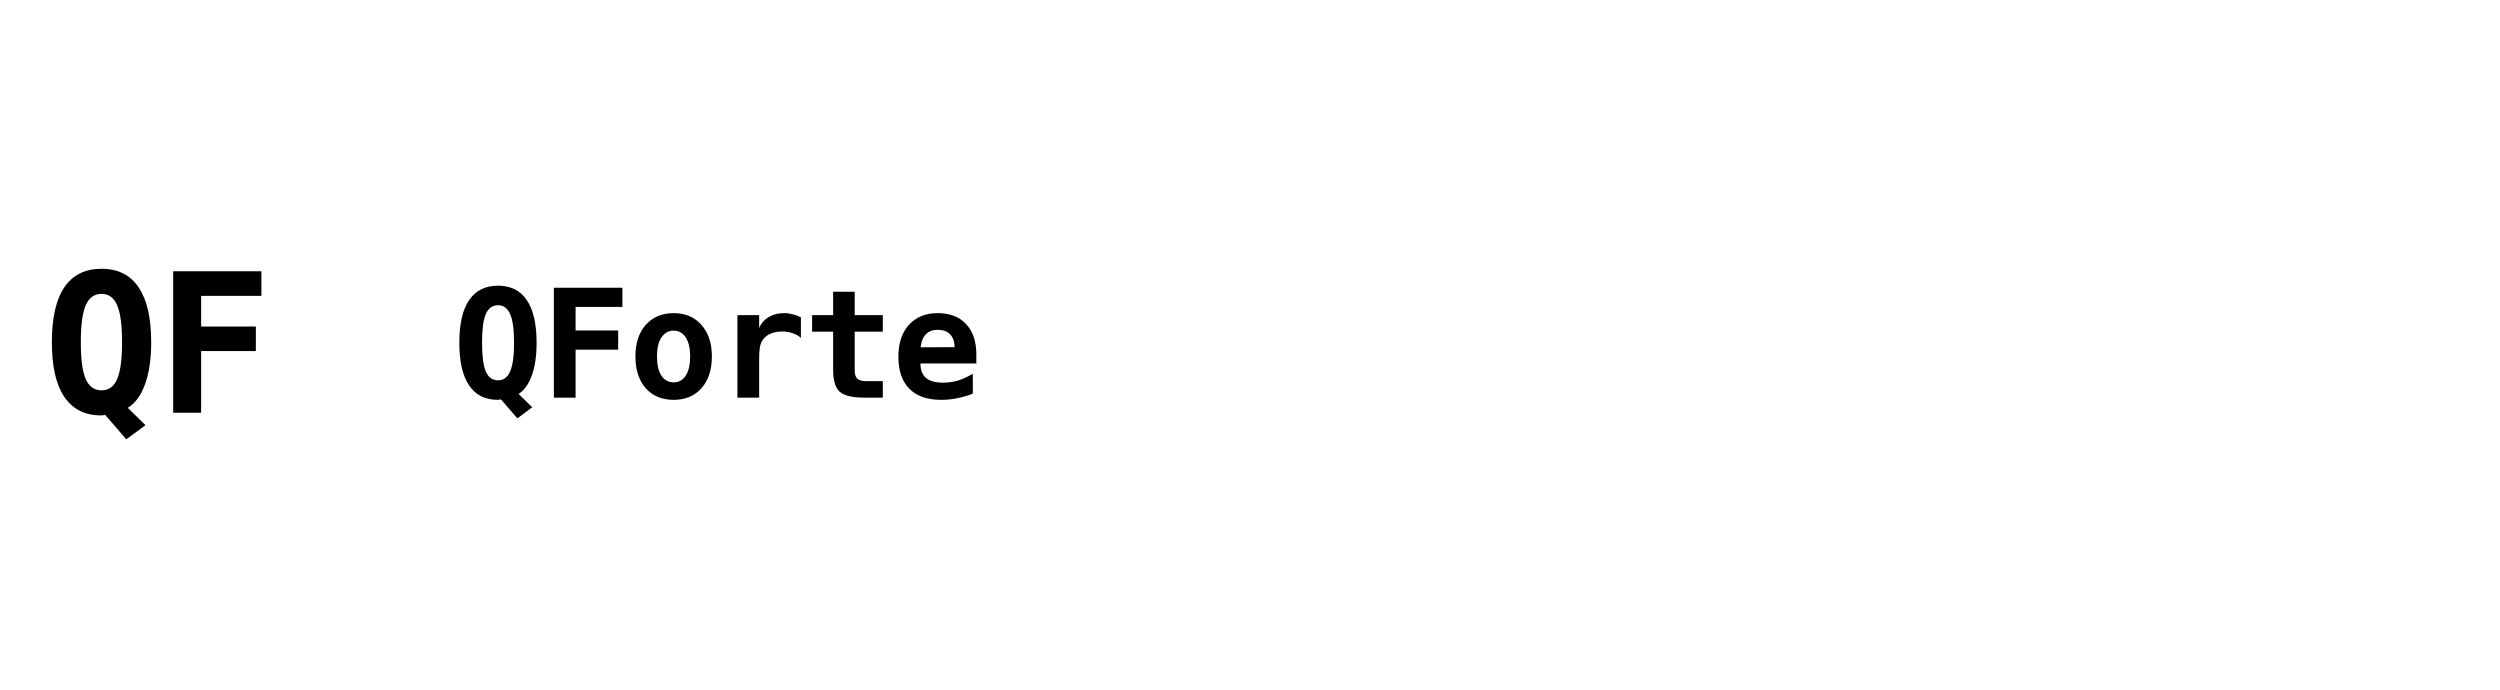
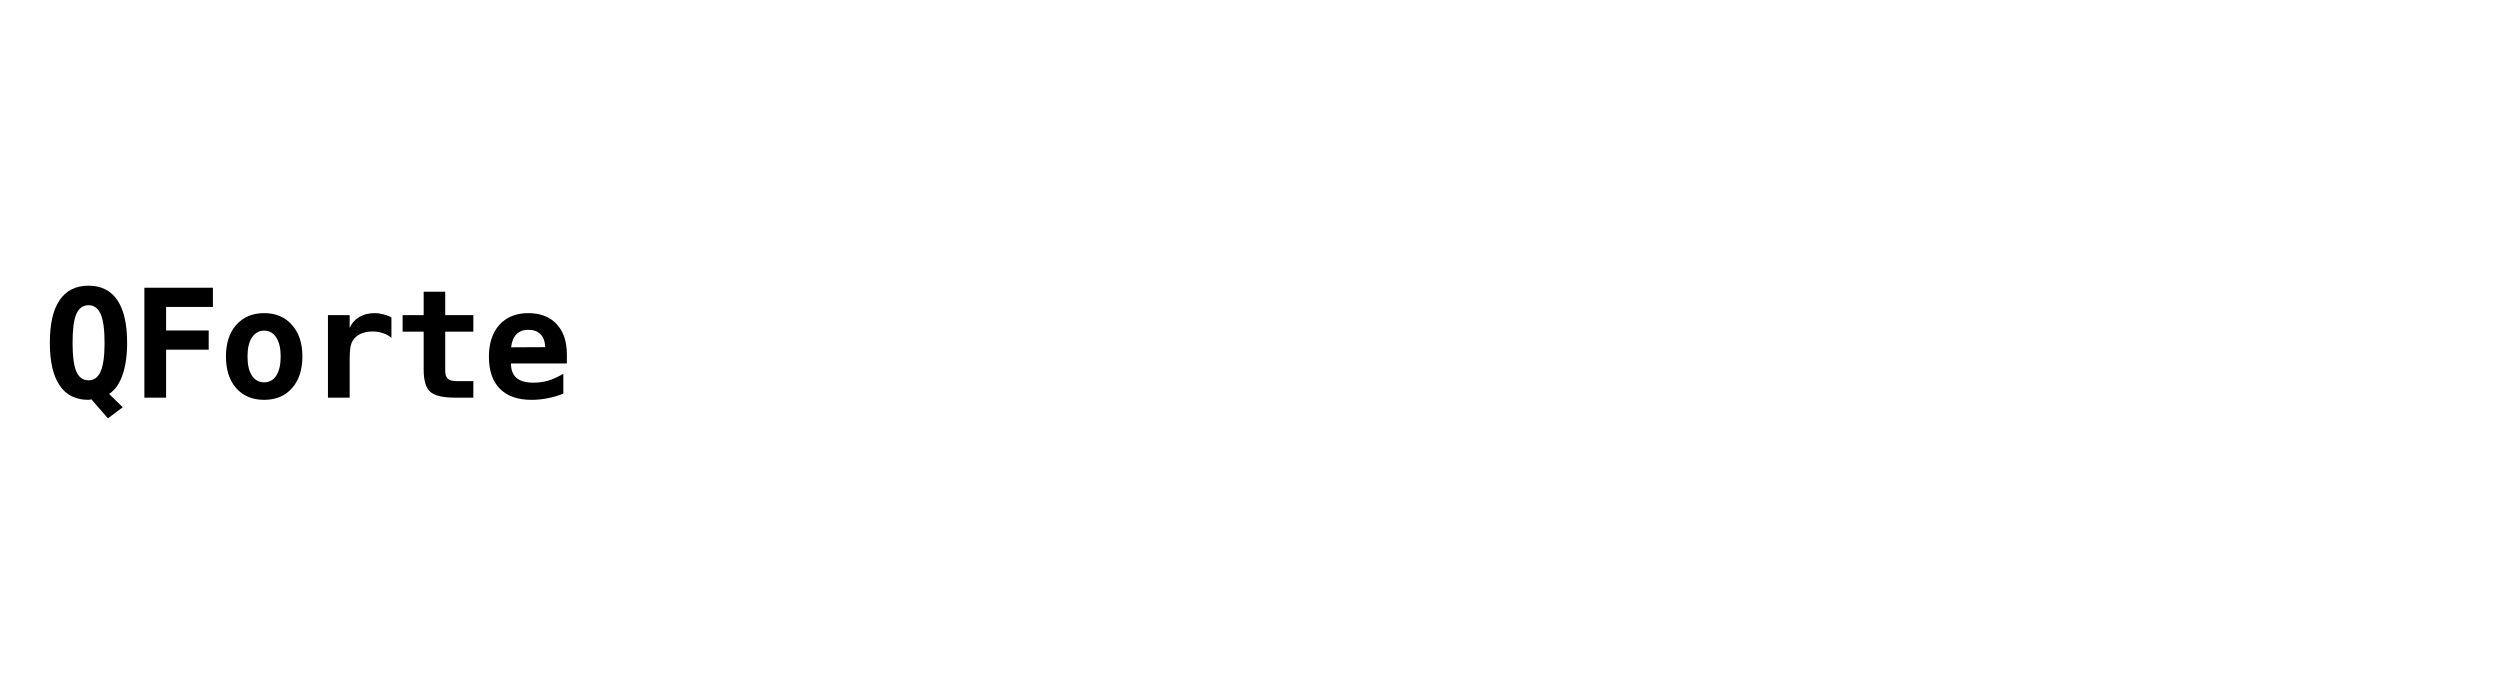
<svg xmlns="http://www.w3.org/2000/svg" data-generated="qpubench" viewBox="0 0 232 64" width="232" height="64" role="img" aria-label="QForte">
  <style>
    text { font-family: "IBM Plex Mono", ui-monospace, SFMono-Regular, Menlo, Consolas, monospace; fill: #000000; letter-spacing: -0.02em; }
    .wm { font-weight: 600; }
-     .mg { font-weight: 600; }
  </style>
-   <text class="mg" x="4" y="38.3" font-size="18">QF</text>
-   <text class="wm" x="42" y="36.9" font-size="14">QForte</text>
+   <text class="wm" x="4" y="36.9" font-size="14">QForte</text>
</svg>
